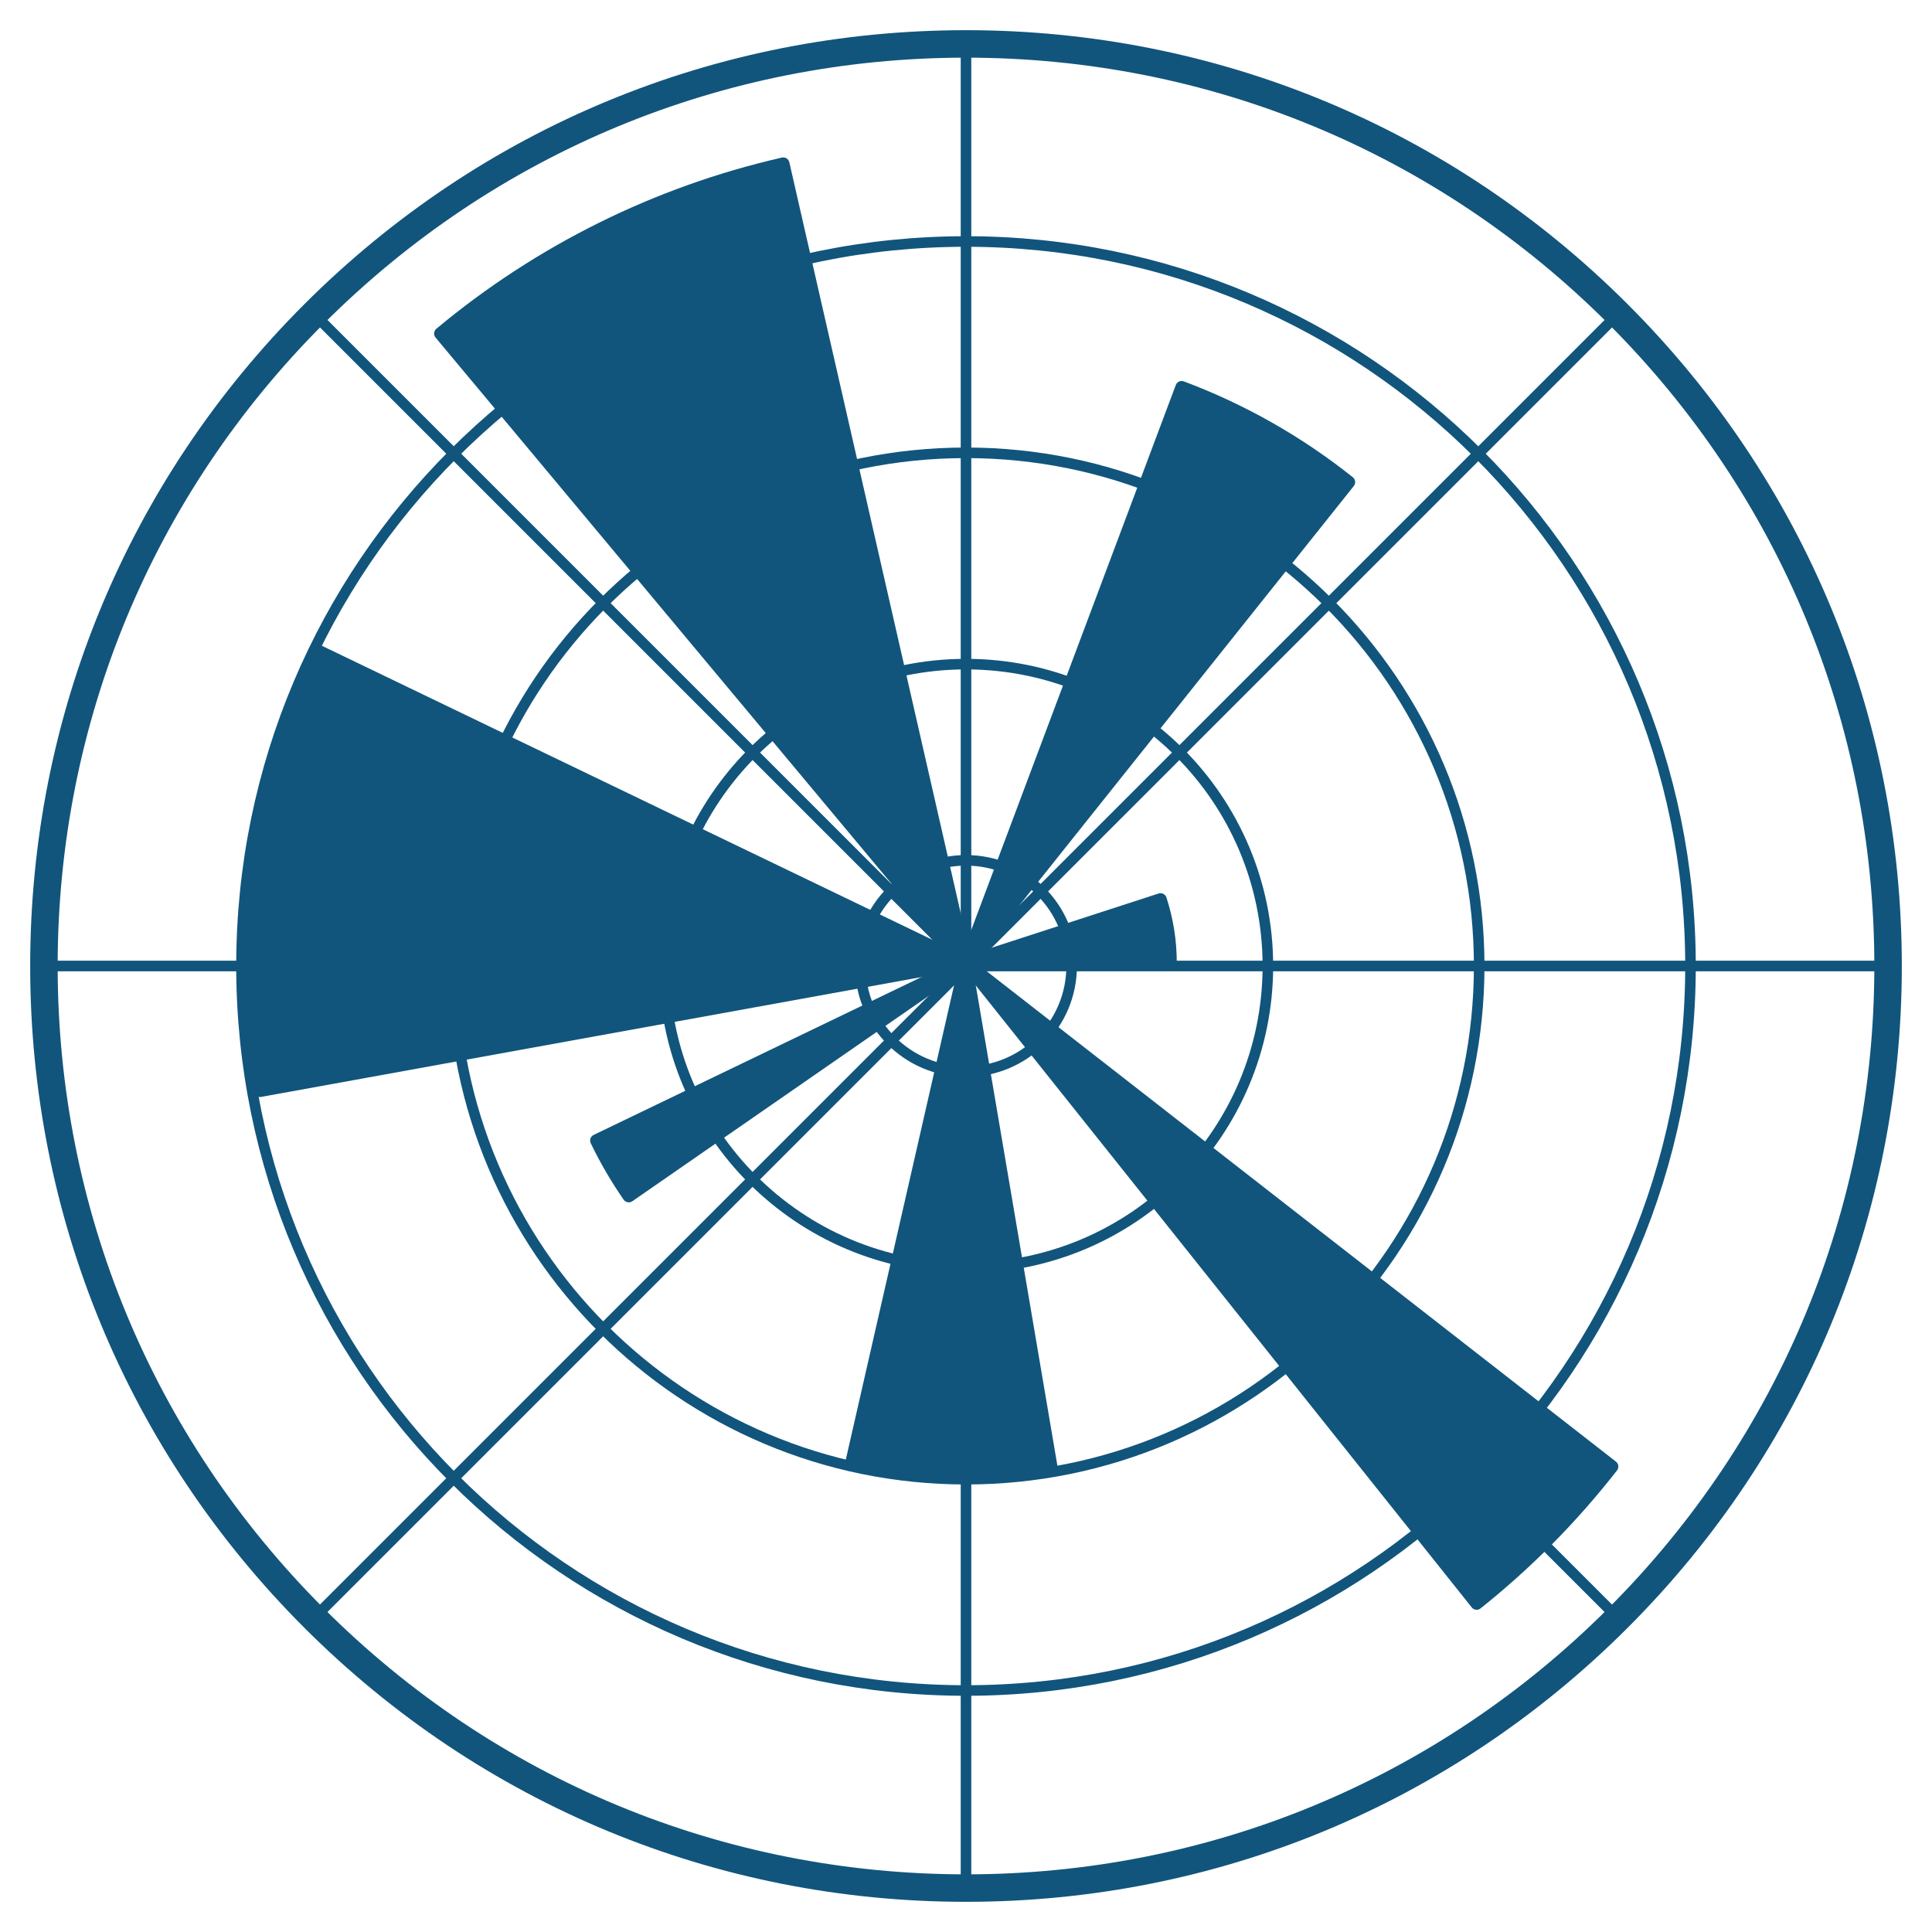
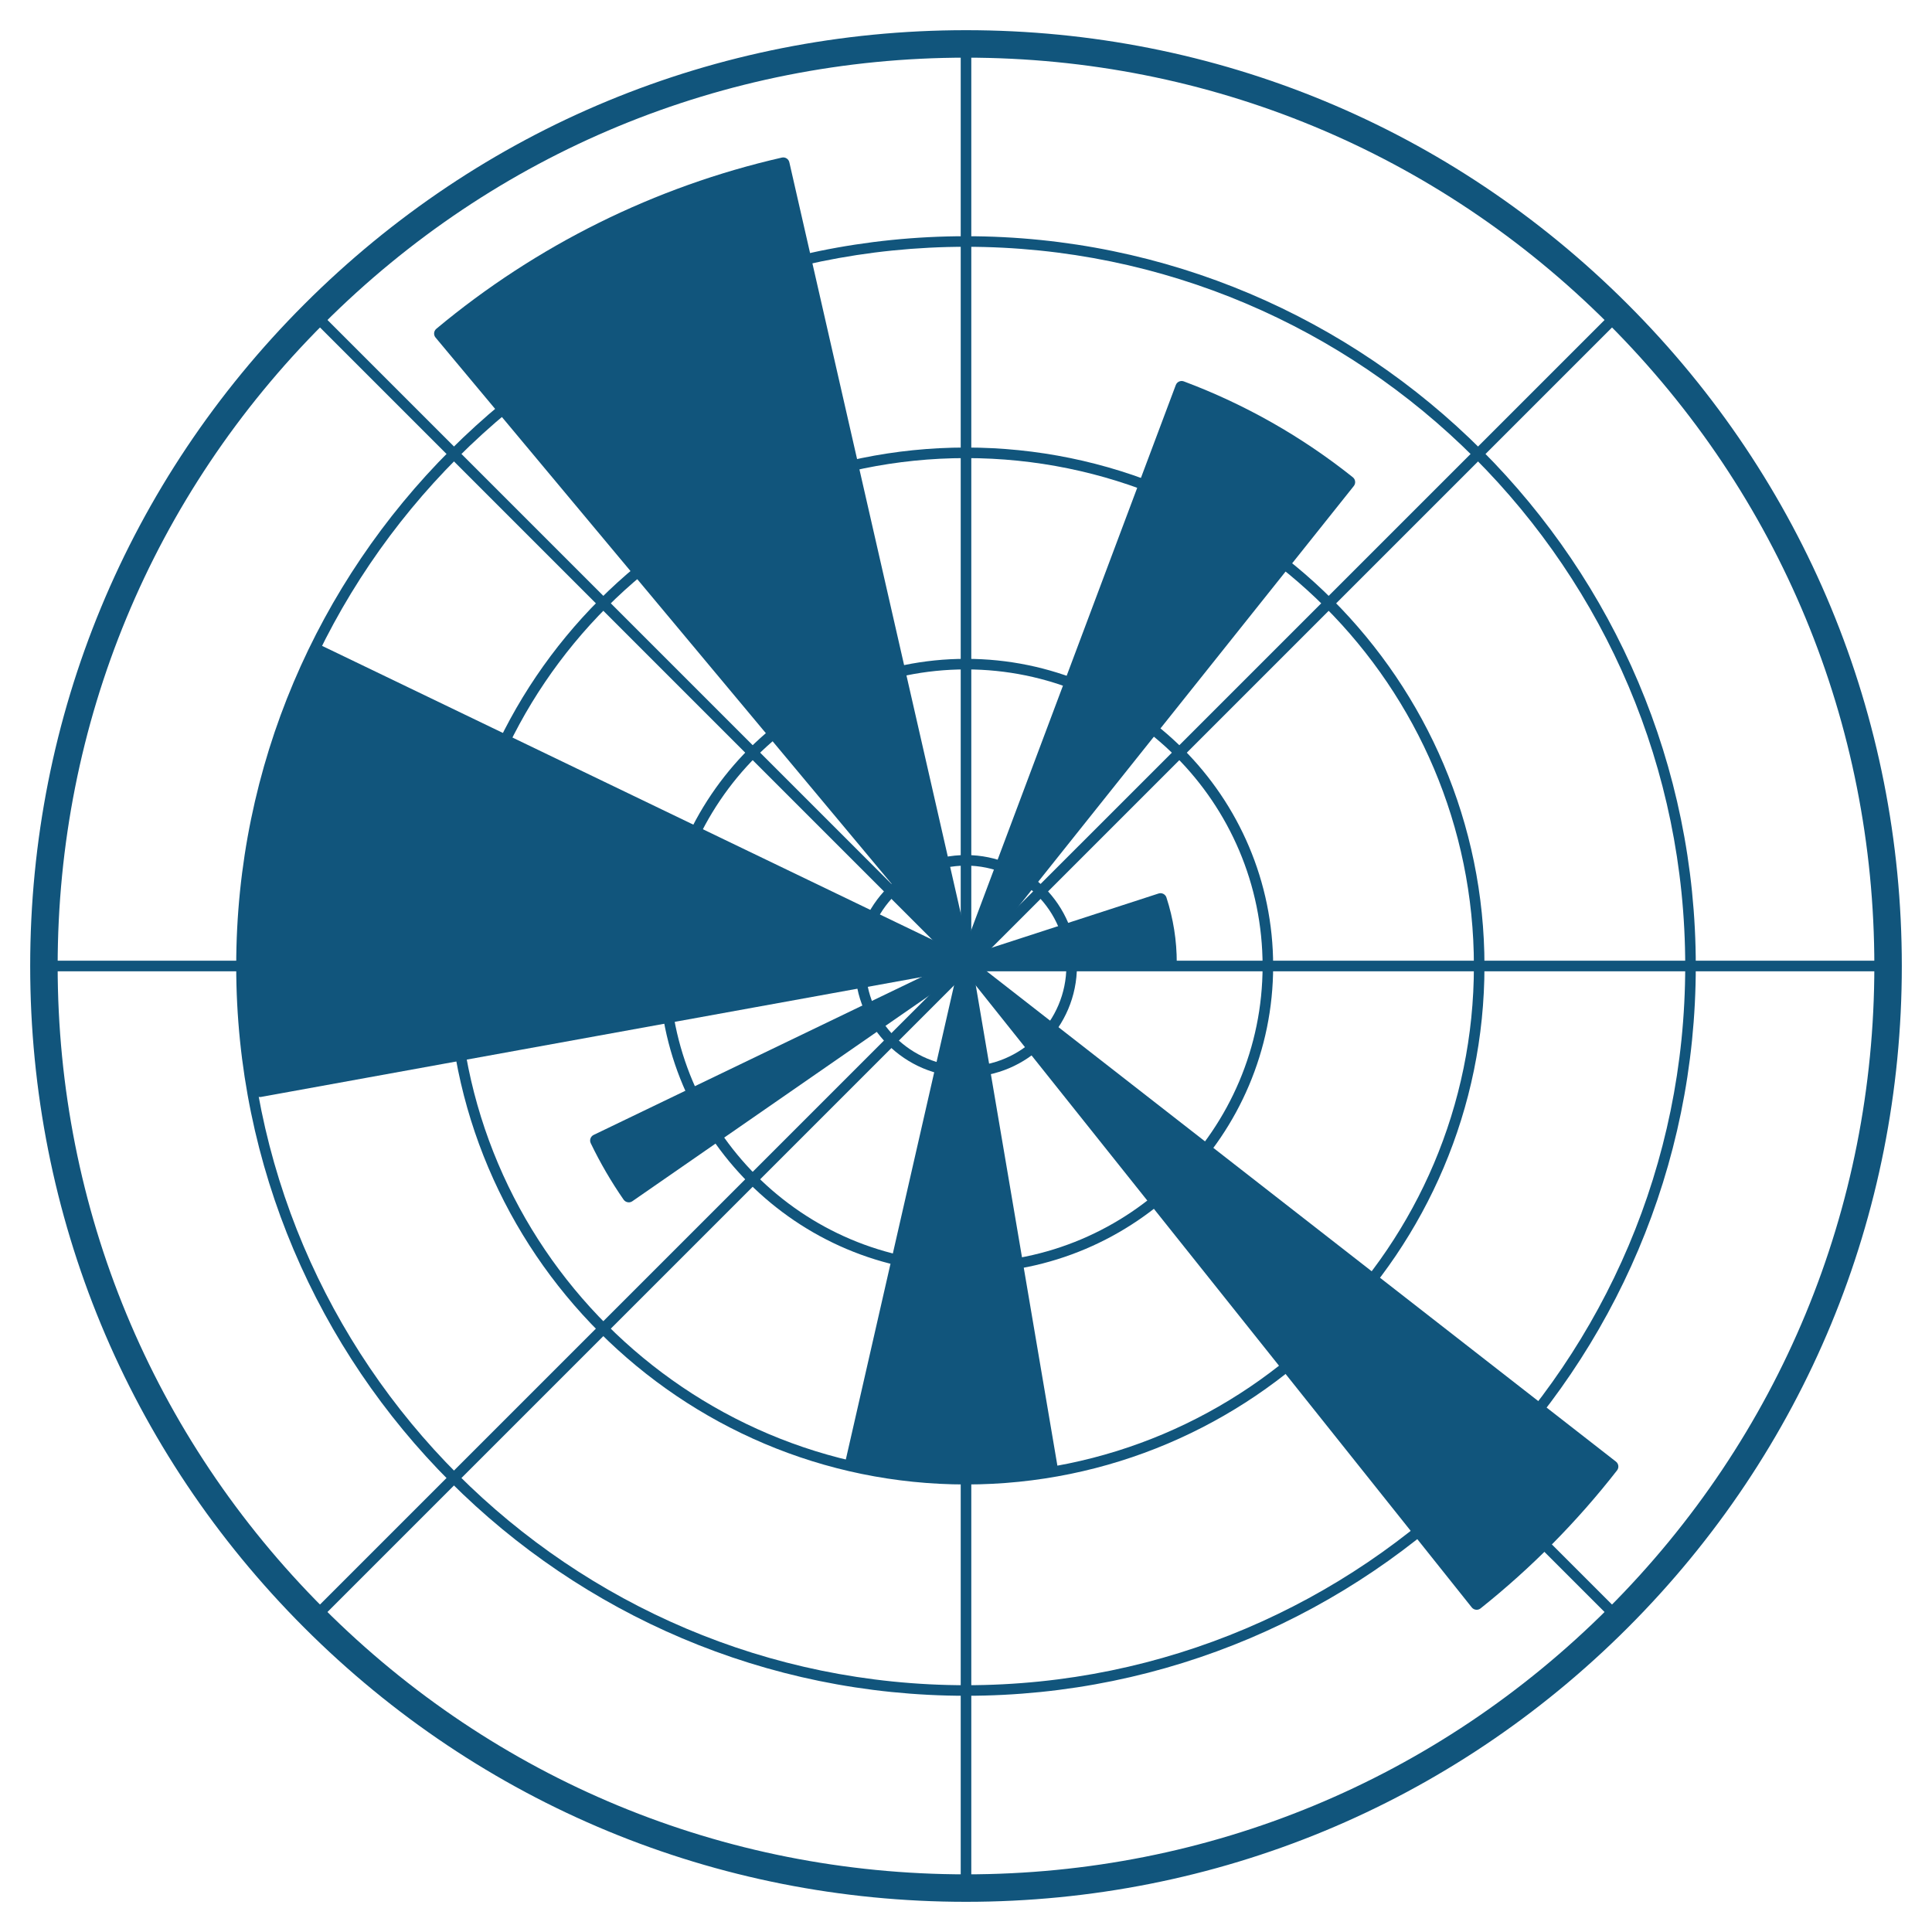
<svg xmlns="http://www.w3.org/2000/svg" viewBox="0 0 128 128">
-   <path fill="#11557c" d="M64 126c-16.56 0-32.13-6.449-43.84-18.159S2 80.561 2 64s6.449-32.13 18.159-43.841S47.439 2 64 2s32.131 6.449 43.841 18.159S126 47.439 126 64s-6.449 32.131-18.159 43.841S80.561 126 64 126zM64 3.82c-16.074 0-31.187 6.26-42.553 17.626C10.08 32.813 3.82 47.925 3.82 64c0 16.075 6.26 31.188 17.626 42.554S47.925 124.18 64 124.18c16.075 0 31.188-6.26 42.554-17.626S124.18 80.075 124.18 64c0-16.075-6.26-31.187-17.626-42.554C95.187 10.08 80.075 3.82 64 3.82z" />
-   <circle cx="64" cy="64" r="48" fill="none" stroke="#11557c" stroke-linecap="square" stroke-linejoin="round" stroke-miterlimit="199.409" stroke-width=".7" />
-   <circle cx="64" cy="64" r="34" fill="none" stroke="#11557c" stroke-linecap="square" stroke-linejoin="round" stroke-miterlimit="199.409" stroke-width=".7" />
-   <circle cx="64" cy="64" r="20" fill="none" stroke="#11557c" stroke-linecap="square" stroke-linejoin="round" stroke-miterlimit="199.409" stroke-width=".7" />
-   <circle cx="64" cy="64" r="7" fill="none" stroke="#11557c" stroke-linecap="square" stroke-linejoin="round" stroke-miterlimit="199.409" stroke-width=".7" />
-   <path fill="#11557c" d="m77.551 64.198-13.576-.001a.414.414 0 0 1-.128-.806l12.912-4.194a.413.413 0 0 1 .521.265c.455 1.398.685 2.853.684 4.323a.413.413 0 0 1-.413.413z" />
-   <path fill="#11557c" d="M63.975 64.197a.414.414 0 0 1-.387-.558L77.899 25.51a.412.412 0 0 1 .532-.242 41 41 0 0 1 11.196 6.351.414.414 0 0 1 .066.581L64.298 64.041a.415.415 0 0 1-.323.156z" />
-   <path fill="#11557c" d="M63.975 64.197a.415.415 0 0 1-.317-.148L28.857 22.364a.412.412 0 0 1 .052-.582A54.784 54.784 0 0 1 51.801 10.44a.414.414 0 0 1 .495.312l12.083 52.941a.415.415 0 0 1-.22.463.444.444 0 0 1-.184.041z" />
-   <path fill="#11557c" d="M17.224 72.681a.413.413 0 0 1-.406-.339c-1.813-9.884-.401-20.309 3.977-29.355a.414.414 0 0 1 .552-.193l42.808 20.615a.413.413 0 0 1-.106.78l-46.75 8.485a.318.318 0 0 1-.075.007z" />
-   <path fill="#11557c" d="M41.657 79.659a.42.42 0 0 1-.341-.178 27.673 27.673 0 0 1-2.177-3.738.413.413 0 0 1 .193-.552l24.462-11.78a.413.413 0 0 1 .415.713L41.893 79.586a.414.414 0 0 1-.236.073z" />
-   <path fill="#11557c" d="M63.99 98.132c-2.58 0-5.165-.287-7.66-.857a.415.415 0 0 1-.311-.496l7.552-33.088c.044-.192.223-.354.415-.321a.412.412 0 0 1 .396.344l5.685 33.46a.414.414 0 0 1-.339.477 34.201 34.201 0 0 1-5.738.481z" />
-   <path fill="#11557c" d="M97.832 106.652a.413.413 0 0 1-.324-.156L63.651 64.041a.413.413 0 0 1 .577-.584l42.833 33.379a.414.414 0 0 1 .072.581 54.697 54.697 0 0 1-9.045 9.146.409.409 0 0 1-.256.089z" />
-   <path fill="none" stroke="#11557c" stroke-linecap="square" stroke-linejoin="round" stroke-miterlimit="199.409" stroke-width=".7" d="M64 3v122m-43.134-17.867 86.268-86.266M3 64h122m-17.867 43.134L20.867 20.866" />
+   <path fill="#11557c" d="M64 126c-16.56 0-32.13-6.449-43.84-18.159S2 80.561 2 64s6.449-32.13 18.159-43.841S47.439 2 64 2s32.131 6.449 43.841 18.159S126 47.439 126 64s-6.449 32.131-18.159 43.841S80.561 126 64 126zM64 3.82c-16.074 0-31.187 6.26-42.553 17.626C10.08 32.813 3.82 47.925 3.82 64s6.26 31.188 17.626 42.554S47.925 124.18 64 124.18s31.188-6.26 42.554-17.626S124.18 80.075 124.18 64s-6.26-31.187-17.626-42.554C95.187 10.08 80.075 3.82 64 3.82z" />
+   <path fill="#11557c" d="M64 112.35c-26.66 0-48.35-21.689-48.35-48.35S37.34 15.65 64 15.65 112.35 37.34 112.35 64 90.66 112.35 64 112.35zm0-96c-26.274 0-47.65 21.375-47.65 47.65S37.726 111.65 64 111.65 111.65 90.274 111.65 64 90.274 16.35 64 16.35z" />
+   <path fill="#11557c" d="M64 98.35c-18.94 0-34.35-15.41-34.35-34.35S45.06 29.65 64 29.65 98.35 45.06 98.35 64 82.94 98.35 64 98.35zm0-68c-18.555 0-33.65 15.095-33.65 33.65S45.445 97.65 64 97.65 97.65 82.555 97.65 64 82.555 30.35 64 30.35z" />
+   <path fill="#11557c" d="M64 84.35c-11.221 0-20.35-9.129-20.35-20.35 0-11.221 9.129-20.35 20.35-20.35 11.221 0 20.35 9.129 20.35 20.35 0 11.221-9.129 20.35-20.35 20.35zm0-40c-10.835 0-19.65 8.815-19.65 19.65S53.165 83.65 64 83.65 83.65 74.835 83.65 64 74.835 44.35 64 44.35z" />
+   <path fill="#11557c" d="M64 71.35c-4.053 0-7.35-3.297-7.35-7.35s3.297-7.35 7.35-7.35 7.35 3.297 7.35 7.35-3.297 7.35-7.35 7.35zm0-14c-3.667 0-6.65 2.983-6.65 6.65s2.983 6.65 6.65 6.65 6.65-2.983 6.65-6.65-2.983-6.65-6.65-6.65z" />
+   <path fill="#11557c" d="m77.551 64.198-13.576-.001a.414.414 0 0 1-.128-.806l12.912-4.194a.414.414 0 0 1 .521.264v.001c.455 1.398.685 2.853.684 4.323a.413.413 0 0 1-.413.413z" />
+   <path fill="#11557c" d="M63.975 64.197a.415.415 0 0 1-.387-.558L77.899 25.51a.413.413 0 0 1 .532-.242 40.996 40.996 0 0 1 11.196 6.351.414.414 0 0 1 .066.581L64.298 64.041a.413.413 0 0 1-.323.156z" />
+   <path fill="#11557c" d="M63.975 64.197a.414.414 0 0 1-.317-.148L28.857 22.364a.412.412 0 0 1 .05-.58l.002-.002A54.784 54.784 0 0 1 51.801 10.44a.414.414 0 0 1 .495.312l12.083 52.941a.415.415 0 0 1-.22.463.433.433 0 0 1-.184.041z" />
+   <path fill="#11557c" d="M17.224 72.681a.414.414 0 0 1-.406-.339c-1.813-9.884-.401-20.309 3.977-29.355a.413.413 0 0 1 .552-.193l42.808 20.615a.413.413 0 0 1-.106.78l-46.75 8.485a.318.318 0 0 1-.075.007z" />
+   <path fill="#11557c" d="M41.657 79.659a.42.42 0 0 1-.341-.178 27.656 27.656 0 0 1-2.177-3.738.414.414 0 0 1 .192-.552h.001l24.462-11.78a.413.413 0 0 1 .415.713L41.893 79.586a.414.414 0 0 1-.236.073z" />
+   <path fill="#11557c" d="M63.99 98.132c-2.58 0-5.165-.287-7.66-.857a.416.416 0 0 1-.311-.496l7.552-33.088c.044-.192.223-.354.415-.321a.412.412 0 0 1 .396.344l5.685 33.46a.414.414 0 0 1-.339.477 34.264 34.264 0 0 1-5.738.481z" />
+   <path fill="#11557c" d="M97.832 106.652a.414.414 0 0 1-.324-.156L63.651 64.041a.413.413 0 0 1 .577-.584l42.833 33.379c.18.141.213.401.072.581a54.696 54.696 0 0 1-9.045 9.146.41.41 0 0 1-.256.089z" />
+   <path fill="#11557c" d="M64.35 125.35h-.7V64.845l-42.784 42.783-.495-.495.248-.247L63.155 64.35H2.65v-.7h60.505L20.372 20.866l.495-.495L63.65 63.155V2.65h.7v60.505l42.784-42.783.495.495-.248.248L64.845 63.65h60.505v.7H64.845l42.783 42.784-.495.495-.247-.248L64.35 64.845z" />
</svg>
